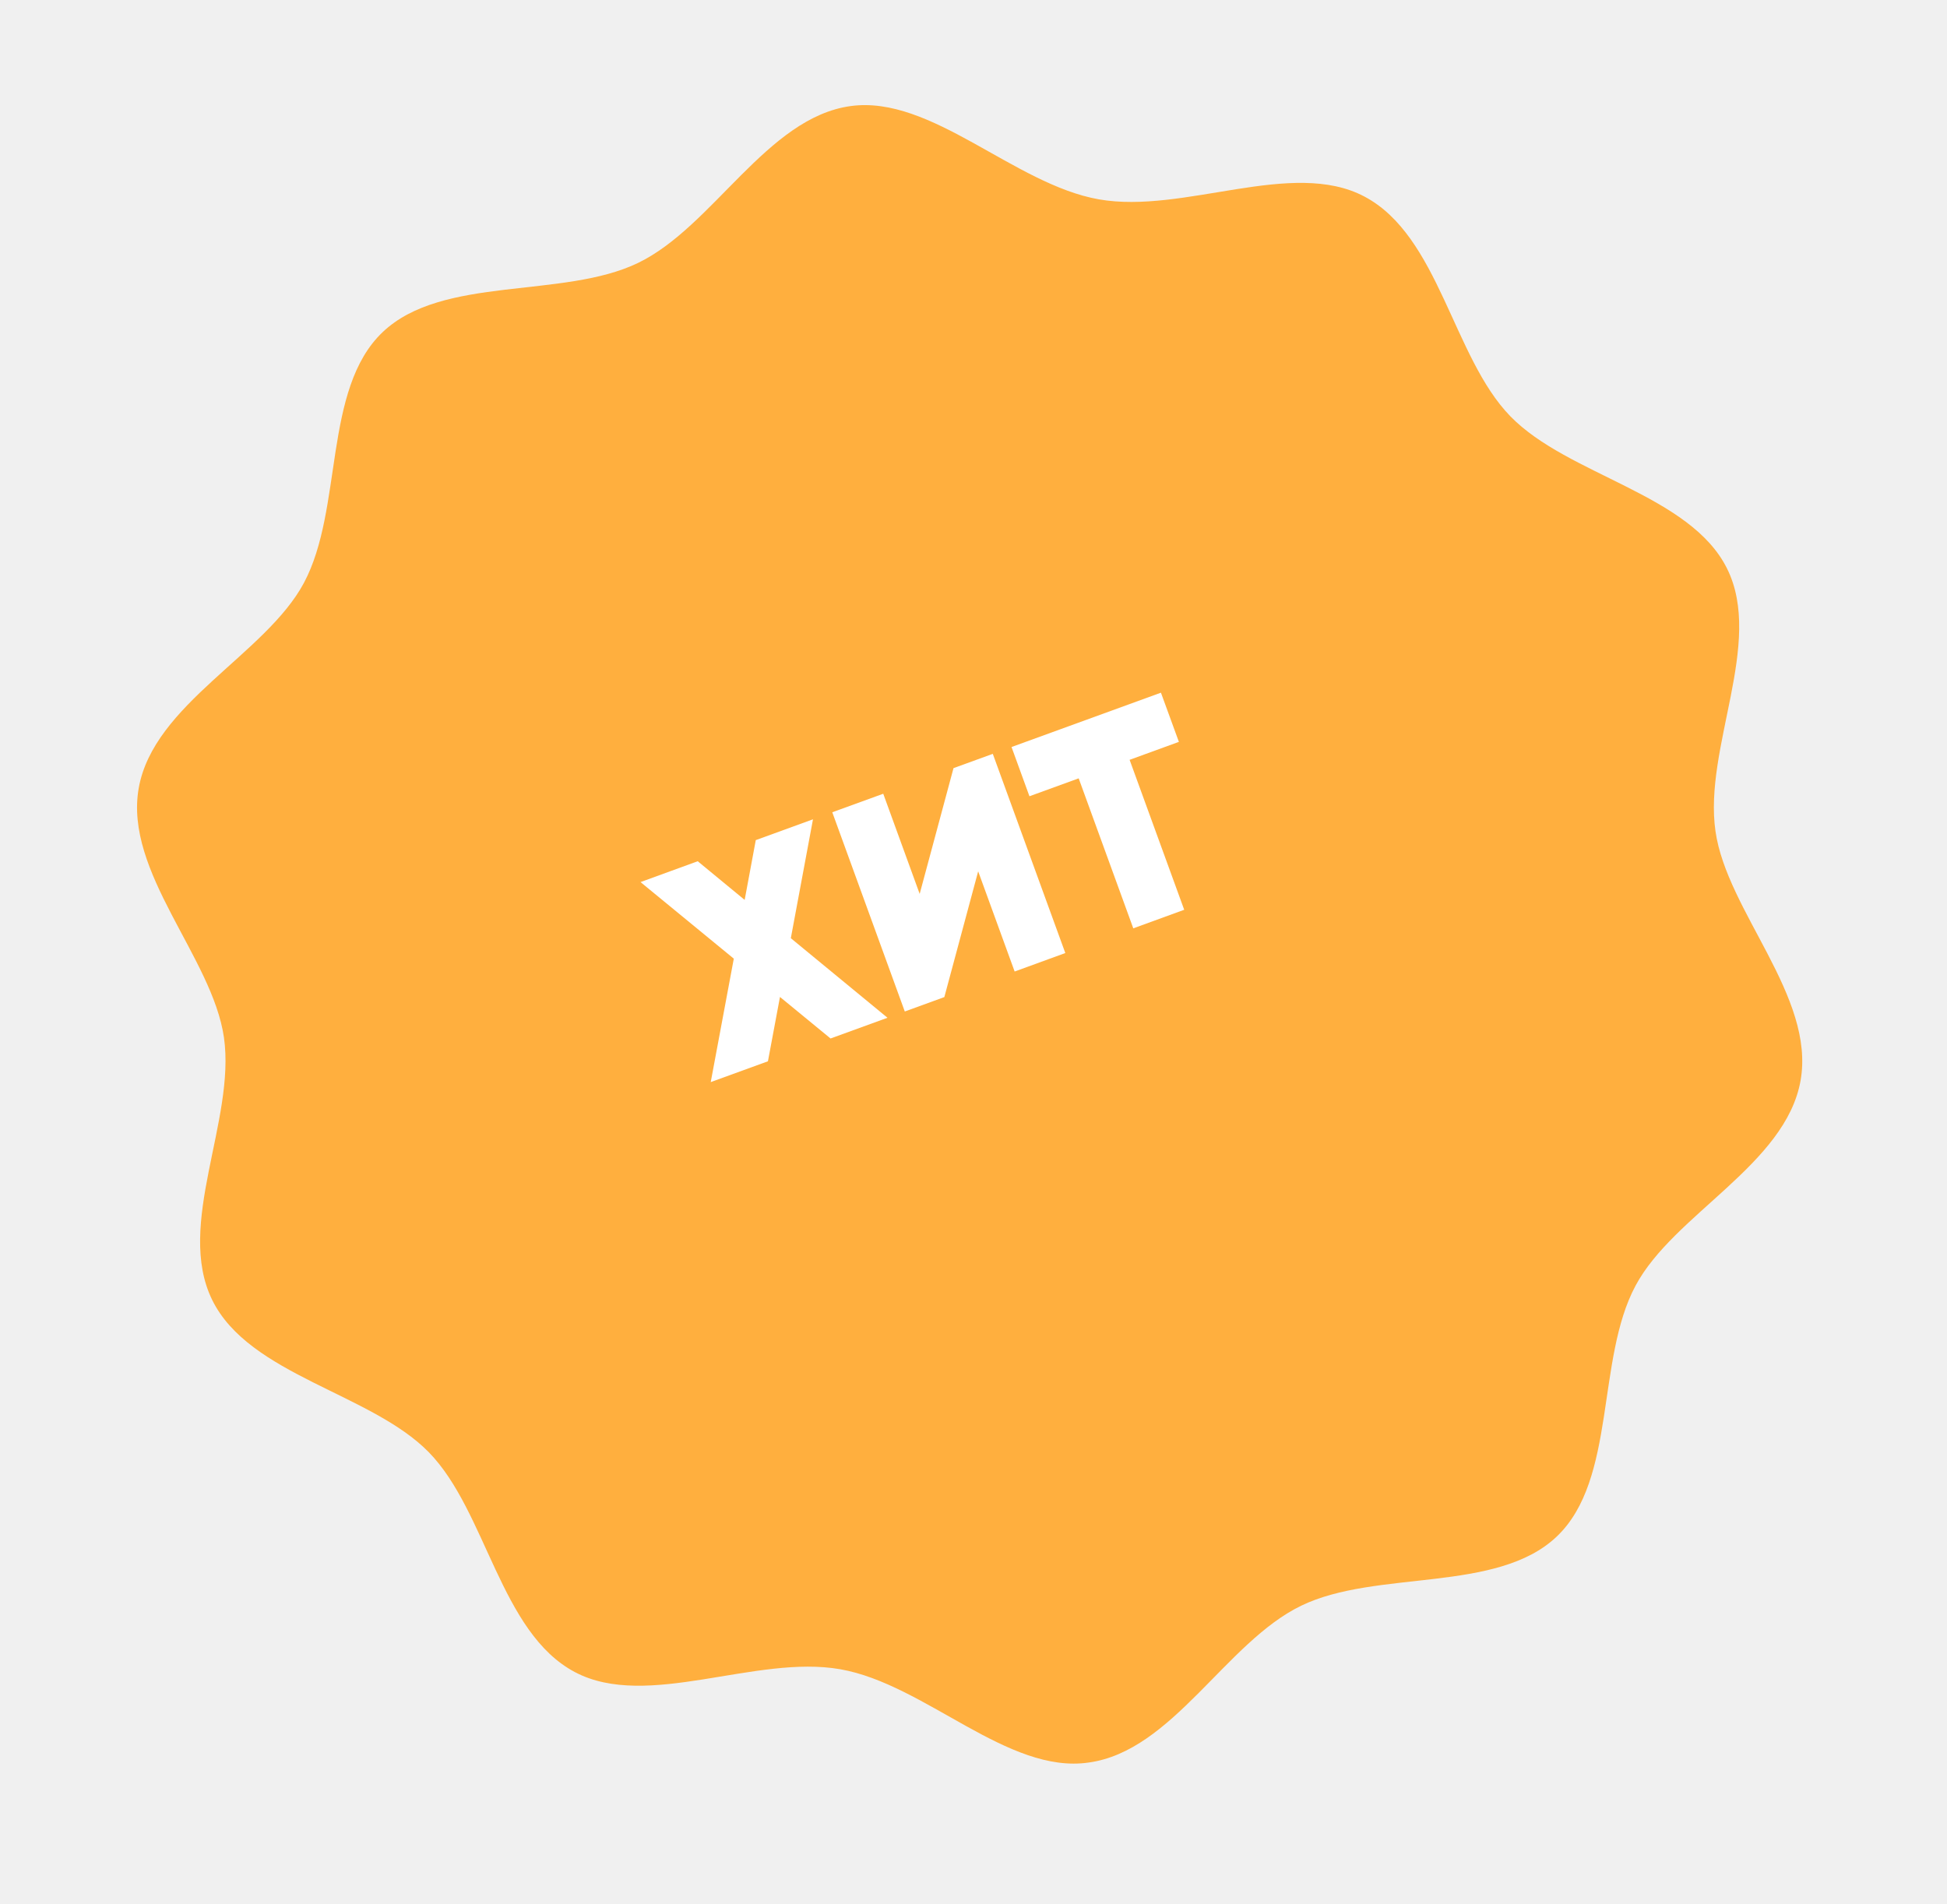
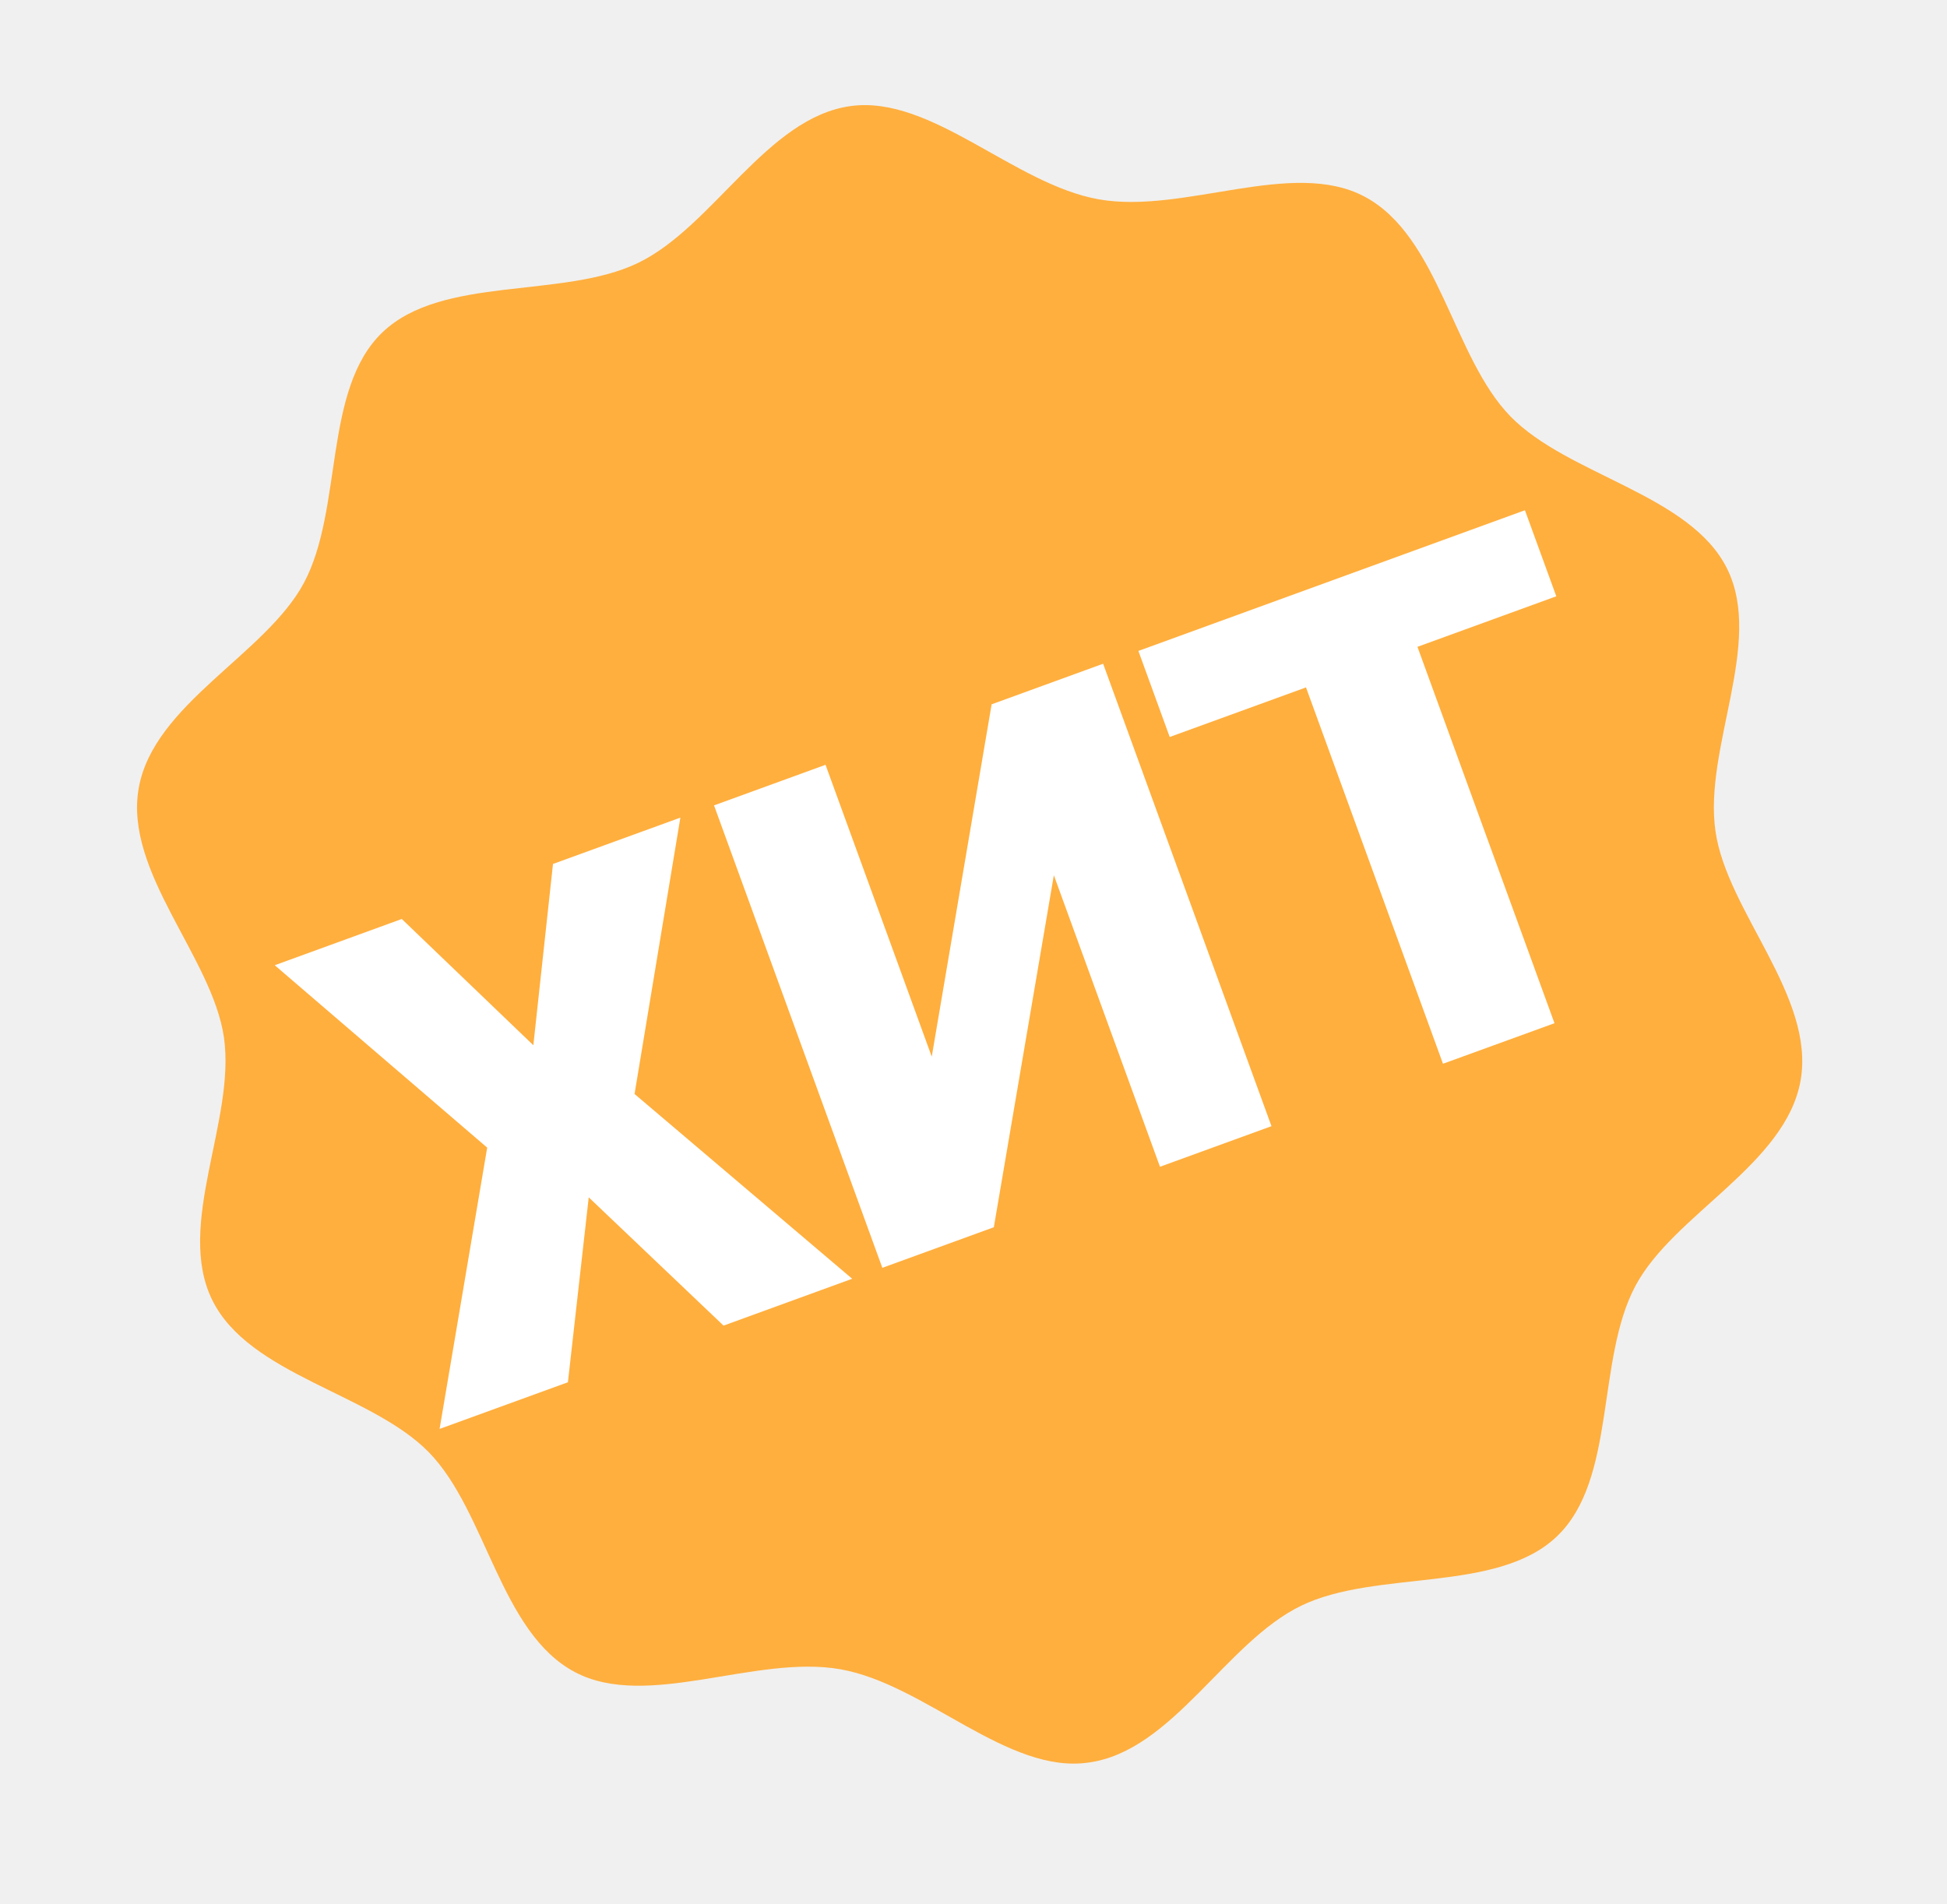
<svg xmlns="http://www.w3.org/2000/svg" width="45" height="44" viewBox="0 0 45 44" fill="none">
  <path d="M3.206 18.218C3.548 16.274 6.14 15.126 7.024 13.474C7.937 11.764 7.458 8.997 8.843 7.678C10.228 6.359 13.015 6.916 14.75 6.076C16.485 5.236 17.724 2.718 19.659 2.452C21.529 2.193 23.438 4.263 25.399 4.608C27.361 4.953 29.862 3.659 31.531 4.541C33.263 5.452 33.576 8.253 34.908 9.622C36.241 10.992 39.065 11.422 39.918 13.145C40.771 14.867 39.371 17.294 39.649 19.213C39.913 21.067 41.958 23.031 41.616 24.975C41.274 26.918 38.682 28.066 37.801 29.719C36.885 31.428 37.367 34.196 35.982 35.515C34.598 36.834 31.811 36.273 30.072 37.116C28.332 37.959 27.101 40.475 25.163 40.74C23.29 41.016 21.384 38.929 19.422 38.584C17.461 38.239 14.96 39.533 13.29 38.651C11.562 37.741 11.246 34.936 9.913 33.57C8.58 32.204 5.758 31.788 4.904 30.047C4.051 28.307 5.45 25.898 5.176 23.98C4.908 22.125 2.864 20.161 3.206 18.218Z" fill="#FFAF3E" />
-   <path d="M20.512 23.525L19.196 24.004L18.027 23.044L17.749 24.531L16.427 25.012L16.96 22.159L14.804 20.389L16.126 19.907L17.211 20.801L17.468 19.419L18.79 18.938L18.278 21.686L20.512 23.525ZM23.451 22.456L22.608 20.14L21.826 23.047L20.912 23.38L19.236 18.775L20.414 18.347L21.256 20.662L22.038 17.755L22.946 17.425L24.622 22.029L23.451 22.456ZM26.832 16.011L27.247 17.148L26.108 17.563L27.37 21.029L26.193 21.458L24.931 17.991L23.793 18.405L23.379 17.267L26.832 16.011Z" fill="white" />
+   <path d="M12.327 24.16L12.781 19.97L15.725 18.899L14.666 25.287L19.696 29.558L16.723 30.641L13.607 27.676L13.126 31.95L10.16 33.029L11.26 26.527L6.35 22.311L9.286 21.242L12.327 24.16ZM22.919 16.28L25.496 15.342L29.387 26.031L26.81 26.969L24.357 20.23L22.97 28.367L20.393 29.305L16.503 18.616L19.08 17.678L21.535 24.424L22.919 16.28ZM35.97 13.783L32.761 14.951L35.928 23.651L33.351 24.588L30.185 15.889L27.035 17.035L26.311 15.046L35.245 11.794L35.97 13.783Z" fill="white" />
</svg>
